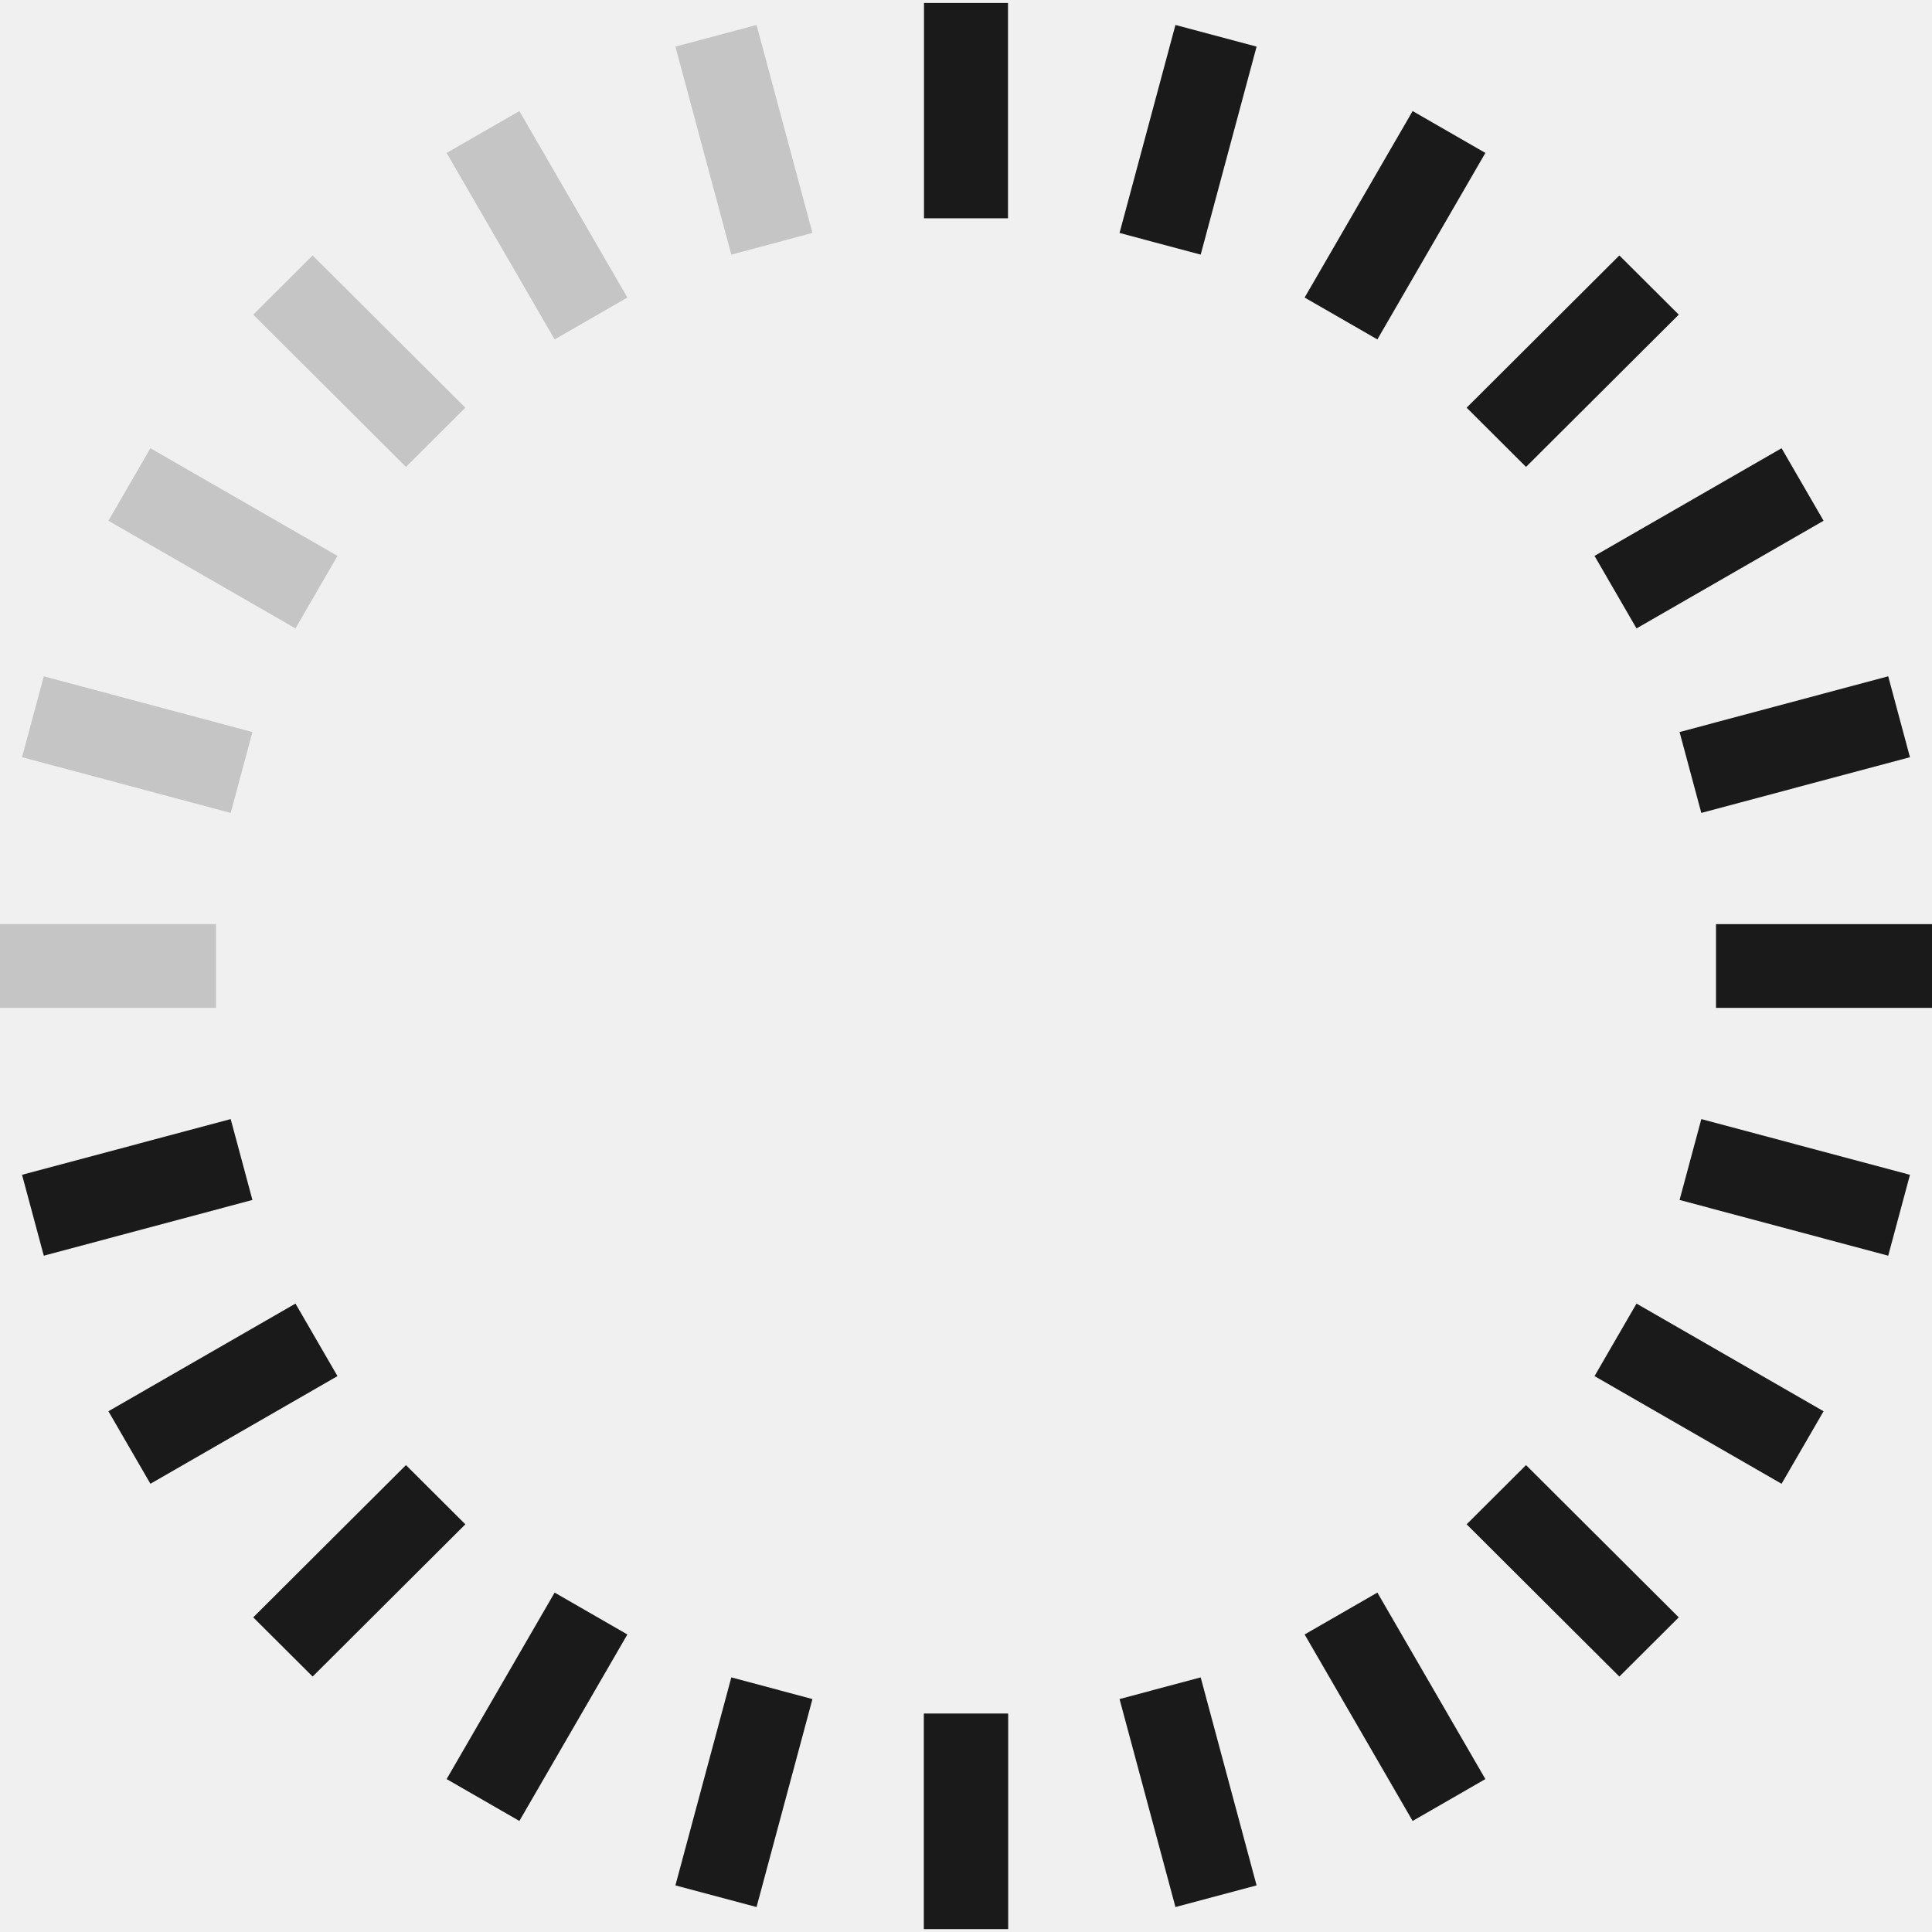
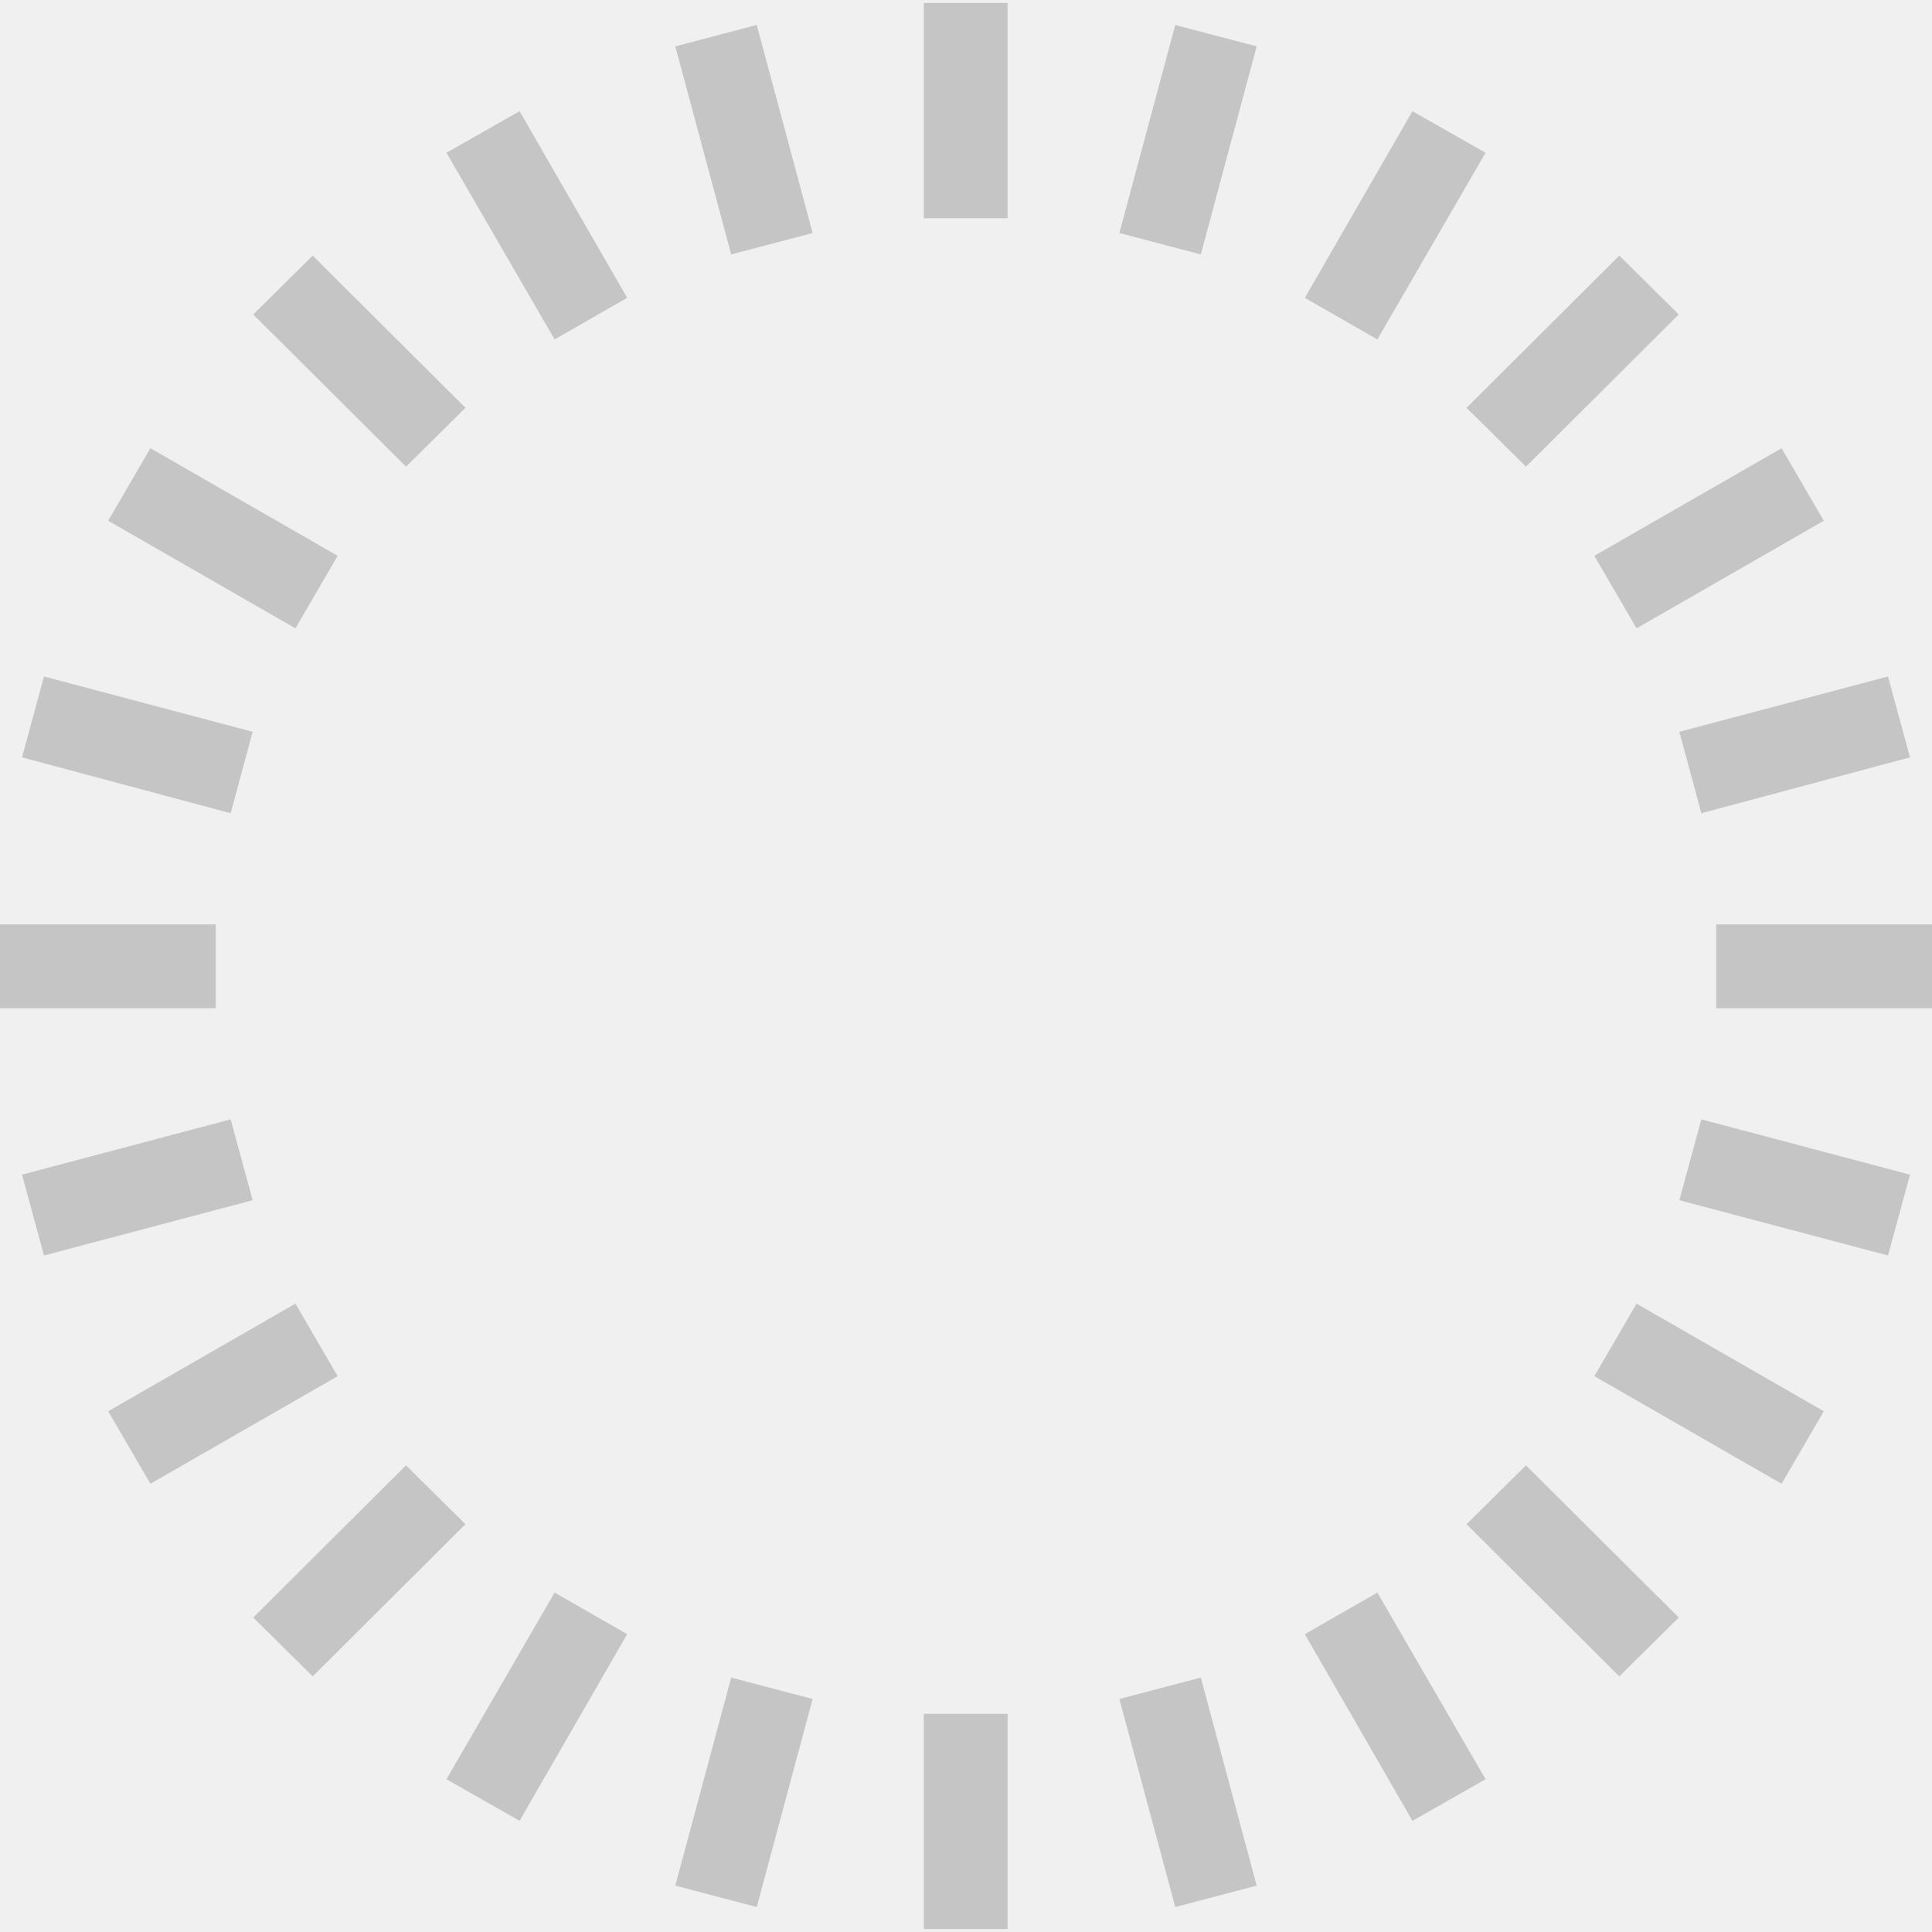
- <svg xmlns="http://www.w3.org/2000/svg" width="325" height="325" viewBox="0 0 325 324" fill="none">
-   <g clip-path="url(#clip0_3855_8641)">
-     <rect x="155.435" width="14.13" height="36.224" fill="#1A1A1A" />
-     <rect x="155.435" y="287.776" width="14.13" height="36.224" fill="#1A1A1A" />
-     <rect width="14.127" height="36.231" transform="matrix(0.966125 -0.258076 0.259564 0.965726 113.617 7.34302)" fill="#1A1A1A" fill-opacity="0.2" />
-     <rect width="14.127" height="36.231" transform="matrix(0.966125 -0.258076 0.259564 0.965726 188.329 285.314)" fill="#1A1A1A" />
-     <rect width="14.12" height="36.252" transform="matrix(0.866691 -0.498845 0.501156 0.865357 75.1313 25.2258)" fill="#1A1A1A" fill-opacity="0.2" />
-     <rect width="14.12" height="36.252" transform="matrix(0.866691 -0.498845 0.501156 0.865357 219.464 274.448)" fill="#1A1A1A" />
-     <rect width="14.109" height="36.279" transform="matrix(0.708195 -0.706016 0.708195 0.706016 42.5992 52.4297)" fill="#1A1A1A" fill-opacity="0.2" />
-     <rect width="14.109" height="36.279" transform="matrix(0.708195 -0.706016 0.708195 0.706016 246.716 255.918)" fill="#1A1A1A" />
-     <rect width="14.098" height="36.307" transform="matrix(0.501156 -0.865357 0.866691 0.498845 18.2383 87.1003)" fill="#1A1A1A" fill-opacity="0.2" />
-     <rect width="14.098" height="36.307" transform="matrix(0.501156 -0.865357 0.866691 0.498845 268.229 230.989)" fill="#1A1A1A" />
-     <rect width="14.09" height="36.328" transform="matrix(0.259564 -0.965726 0.966125 0.258076 3.70837 126.875)" fill="#1A1A1A" fill-opacity="0.2" />
-     <rect width="14.09" height="36.328" transform="matrix(0.259564 -0.965726 0.966125 0.258076 282.537 201.357)" fill="#1A1A1A" />
-     <rect width="14.13" height="36.224" transform="matrix(-1 0 0 1 169.565 287.776)" fill="#1A1A1A" />
-     <rect width="14.127" height="36.231" transform="matrix(-0.966125 -0.258076 -0.259564 0.965726 211.382 7.34326)" fill="#1A1A1A" />
-     <rect width="14.127" height="36.231" transform="matrix(-0.966125 -0.258076 -0.259564 0.965726 136.67 285.314)" fill="#1A1A1A" />
-     <rect width="14.12" height="36.252" transform="matrix(-0.866691 -0.498845 -0.501156 0.865357 249.869 25.2261)" fill="#1A1A1A" />
-     <rect width="14.12" height="36.252" transform="matrix(-0.866691 -0.498845 -0.501156 0.865357 105.536 274.448)" fill="#1A1A1A" />
-     <rect width="14.109" height="36.279" transform="matrix(-0.708195 -0.706016 -0.708195 0.706016 282.4 52.4297)" fill="#1A1A1A" />
-     <rect width="14.109" height="36.279" transform="matrix(-0.708195 -0.706016 -0.708195 0.706016 78.2838 255.918)" fill="#1A1A1A" />
-     <rect width="14.098" height="36.307" transform="matrix(-0.501156 -0.865357 -0.866691 0.498845 306.761 87.1001)" fill="#1A1A1A" />
-     <rect width="14.098" height="36.307" transform="matrix(-0.501156 -0.865357 -0.866691 0.498845 56.7708 230.988)" fill="#1A1A1A" />
-     <rect width="14.09" height="36.328" transform="matrix(-0.259564 -0.965726 -0.966125 0.258076 321.291 126.875)" fill="#1A1A1A" />
-     <rect width="14.09" height="36.328" transform="matrix(-0.259564 -0.965726 -0.966125 0.258076 42.4629 201.357)" fill="#1A1A1A" />
-     <rect x="-0" y="169.044" width="14.087" height="36.335" transform="rotate(-90 -0.00012207 169.044)" fill="#1A1A1A" fill-opacity="0.2" />
-     <rect x="288.665" y="169.044" width="14.087" height="36.335" transform="rotate(-90 288.665 169.044)" fill="#1A1A1A" />
-   </g>
-   <defs>
-     <clipPath id="clip0_3855_8641">
-       <rect width="325" height="324" fill="white" />
-     </clipPath>
-   </defs>
+ <svg xmlns="http://www.w3.org/2000/svg" id="Livello_1" version="1.1" viewBox="0 0 325 325">
+   <rect id="_x3C_Rettangolo00_x3E_" x="155.4" y=".5" width="14.1" height="36.2" style="fill: #1a1a1a; fill-opacity: .2;" />
+   <polygon id="_x3C_Rettangolo01_x3E_" points="211.4 7.8 197.7 4.2 188.3 39.2 202 42.8 211.4 7.8" style="fill: #1a1a1a; fill-opacity: .2;" />
+   <polygon id="_x3C_Rettangolo02_x3E_" points="249.9 25.7 237.6 18.7 219.5 50.1 231.7 57.1 249.9 25.7" style="fill: #1a1a1a; fill-opacity: .2;" />
+   <polygon id="_x3C_Rettangolo03_x3E_" points="282.4 52.9 272.4 43 246.7 68.6 256.7 78.5 282.4 52.9" style="fill: #1a1a1a; fill-opacity: .2;" />
+   <polygon id="_x3C_Rettangolo04_x3E_" points="306.8 87.6 299.7 75.4 268.2 93.5 275.3 105.7 306.8 87.6" style="fill: #1a1a1a; fill-opacity: .2;" />
+   <polygon id="_x3C_Rettangolo05_x3E_" points="321.3 127.4 317.6 113.8 282.5 123.1 286.2 136.8 321.3 127.4" style="fill: #1a1a1a; fill-opacity: .2;" />
+   <rect id="_x3C_Rettangolo06_x3E_" x="288.7" y="155.5" width="36.3" height="14.1" style="fill: #1a1a1a; fill-opacity: .2;" />
+   <polygon id="_x3C_Rettangolo07_x3E_" points="282.5 201.9 286.2 188.3 321.3 197.6 317.6 211.2 282.5 201.9" style="fill: #1a1a1a; fill-opacity: .2;" />
+   <polygon id="_x3C_Rettangolo08_x3E_" points="268.2 231.5 275.3 219.3 306.8 237.4 299.7 249.6 268.2 231.5" style="fill: #1a1a1a; fill-opacity: .2;" />
+   <polygon id="_x3C_Rettangolo09_x3E_" points="246.7 256.4 256.7 246.5 282.4 272.1 272.4 282 246.7 256.4" style="fill: #1a1a1a; fill-opacity: .2;" />
+   <polygon id="_x3C_Rettangolo10_x3E_" points="219.5 274.9 231.7 267.9 249.9 299.3 237.6 306.3 219.5 274.9" style="fill: #1a1a1a; fill-opacity: .2;" />
+   <polygon id="_x3C_Rettangolo11_x3E_" points="188.3 285.8 202 282.2 211.4 317.2 197.7 320.8 188.3 285.8" style="fill: #1a1a1a; fill-opacity: .2;" />
+   <rect id="_x3C_Rettangolo12_x3E_" x="155.4" y="288.3" width="14.1" height="36.2" style="fill: #1a1a1a; fill-opacity: .2;" />
+   <polygon id="_x3C_Rettangolo13_x3E_" points="136.7 285.8 123 282.2 113.6 317.2 127.3 320.8 136.7 285.8" style="fill: #1a1a1a; fill-opacity: .2;" />
+   <polygon id="_x3C_Rettangolo14_x3E_" points="105.5 274.9 93.3 267.9 75.1 299.3 87.4 306.3 105.5 274.9" style="fill: #1a1a1a; fill-opacity: .2;" />
+   <polygon id="_x3C_Rettangolo15_x3E_" points="78.3 256.4 68.3 246.5 42.6 272.1 52.6 282 78.3 256.4" style="fill: #1a1a1a; fill-opacity: .2;" />
+   <polygon id="_x3C_Rettangolo16_x3E_" points="56.8 231.5 49.7 219.3 18.2 237.4 25.3 249.6 56.8 231.5" style="fill: #1a1a1a; fill-opacity: .2;" />
+   <polygon id="_x3C_Rettangolo17_x3E_" points="42.5 201.9 38.8 188.3 3.7 197.6 7.4 211.2 42.5 201.9" style="fill: #1a1a1a; fill-opacity: .2;" />
+   <rect id="_x3C_Rettangolo18_x3E_" x="0" y="155.5" width="36.3" height="14.1" style="fill: #1a1a1a; fill-opacity: .2;" />
+   <polygon id="_x3C_Rettangolo19_x3E_" points="3.7 127.4 7.4 113.8 42.5 123.1 38.8 136.8 3.7 127.4" style="fill: #1a1a1a; fill-opacity: .2;" />
+   <polygon id="_x3C_Rettangolo20_x3E_" points="18.2 87.6 25.3 75.4 56.8 93.5 49.7 105.7 18.2 87.6" style="fill: #1a1a1a; fill-opacity: .2;" />
+   <polygon id="_x3C_Rettangolo21_x3E_" points="42.6 52.9 52.6 43 78.3 68.6 68.3 78.5 42.6 52.9" style="fill: #1a1a1a; fill-opacity: .2;" />
+   <polygon id="_x3C_Rettangolo22_x3E_" points="75.1 25.7 87.4 18.7 105.5 50.1 93.3 57.1 75.1 25.7" style="fill: #1a1a1a; fill-opacity: .2;" />
+   <polygon id="_x3C_Rettangolo23_x3E_" points="113.6 7.8 127.3 4.2 136.7 39.2 123 42.8 113.6 7.8" style="fill: #1a1a1a; fill-opacity: .2;" />
</svg>
